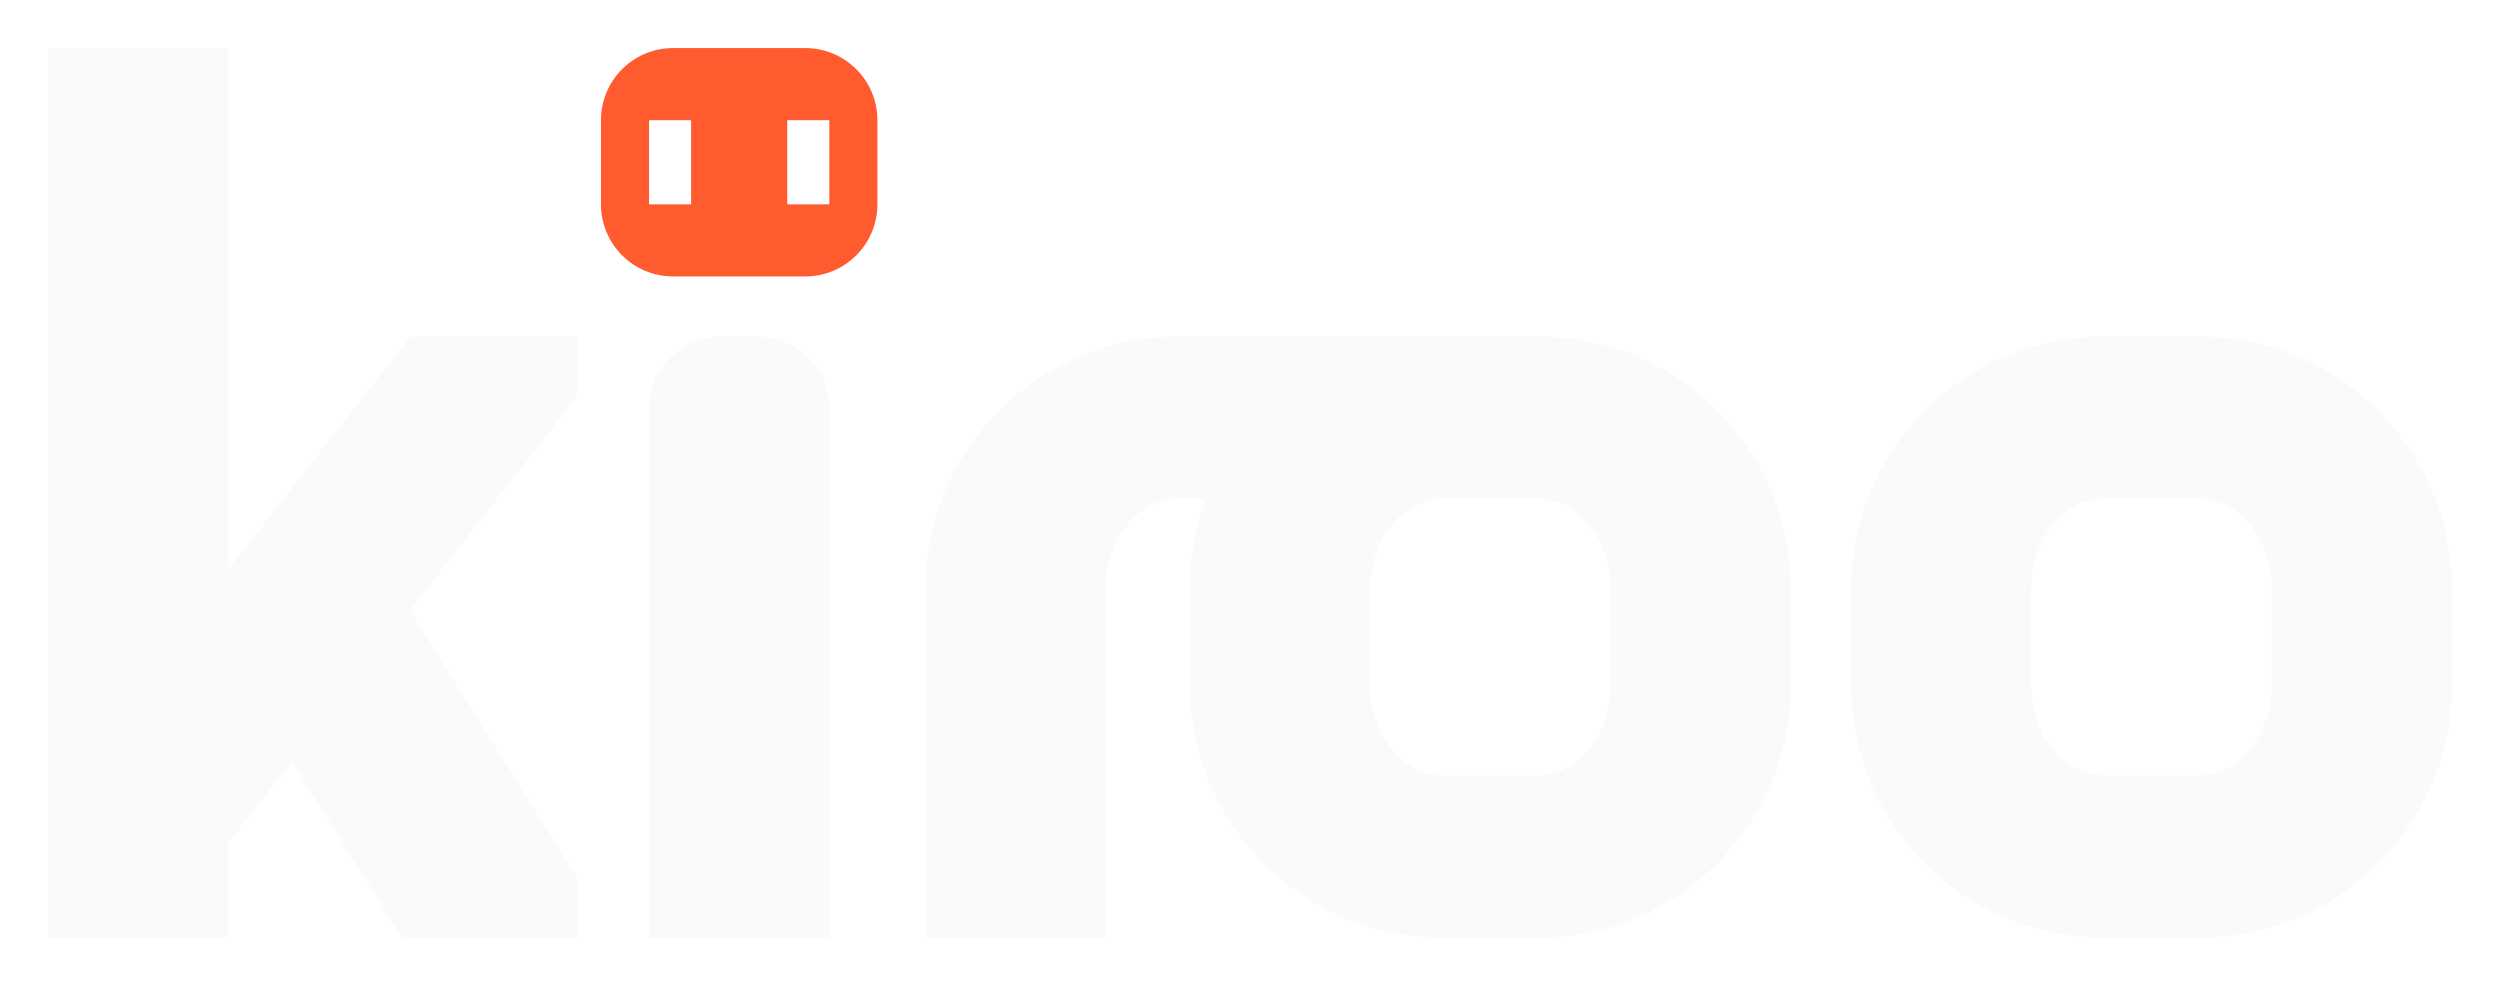
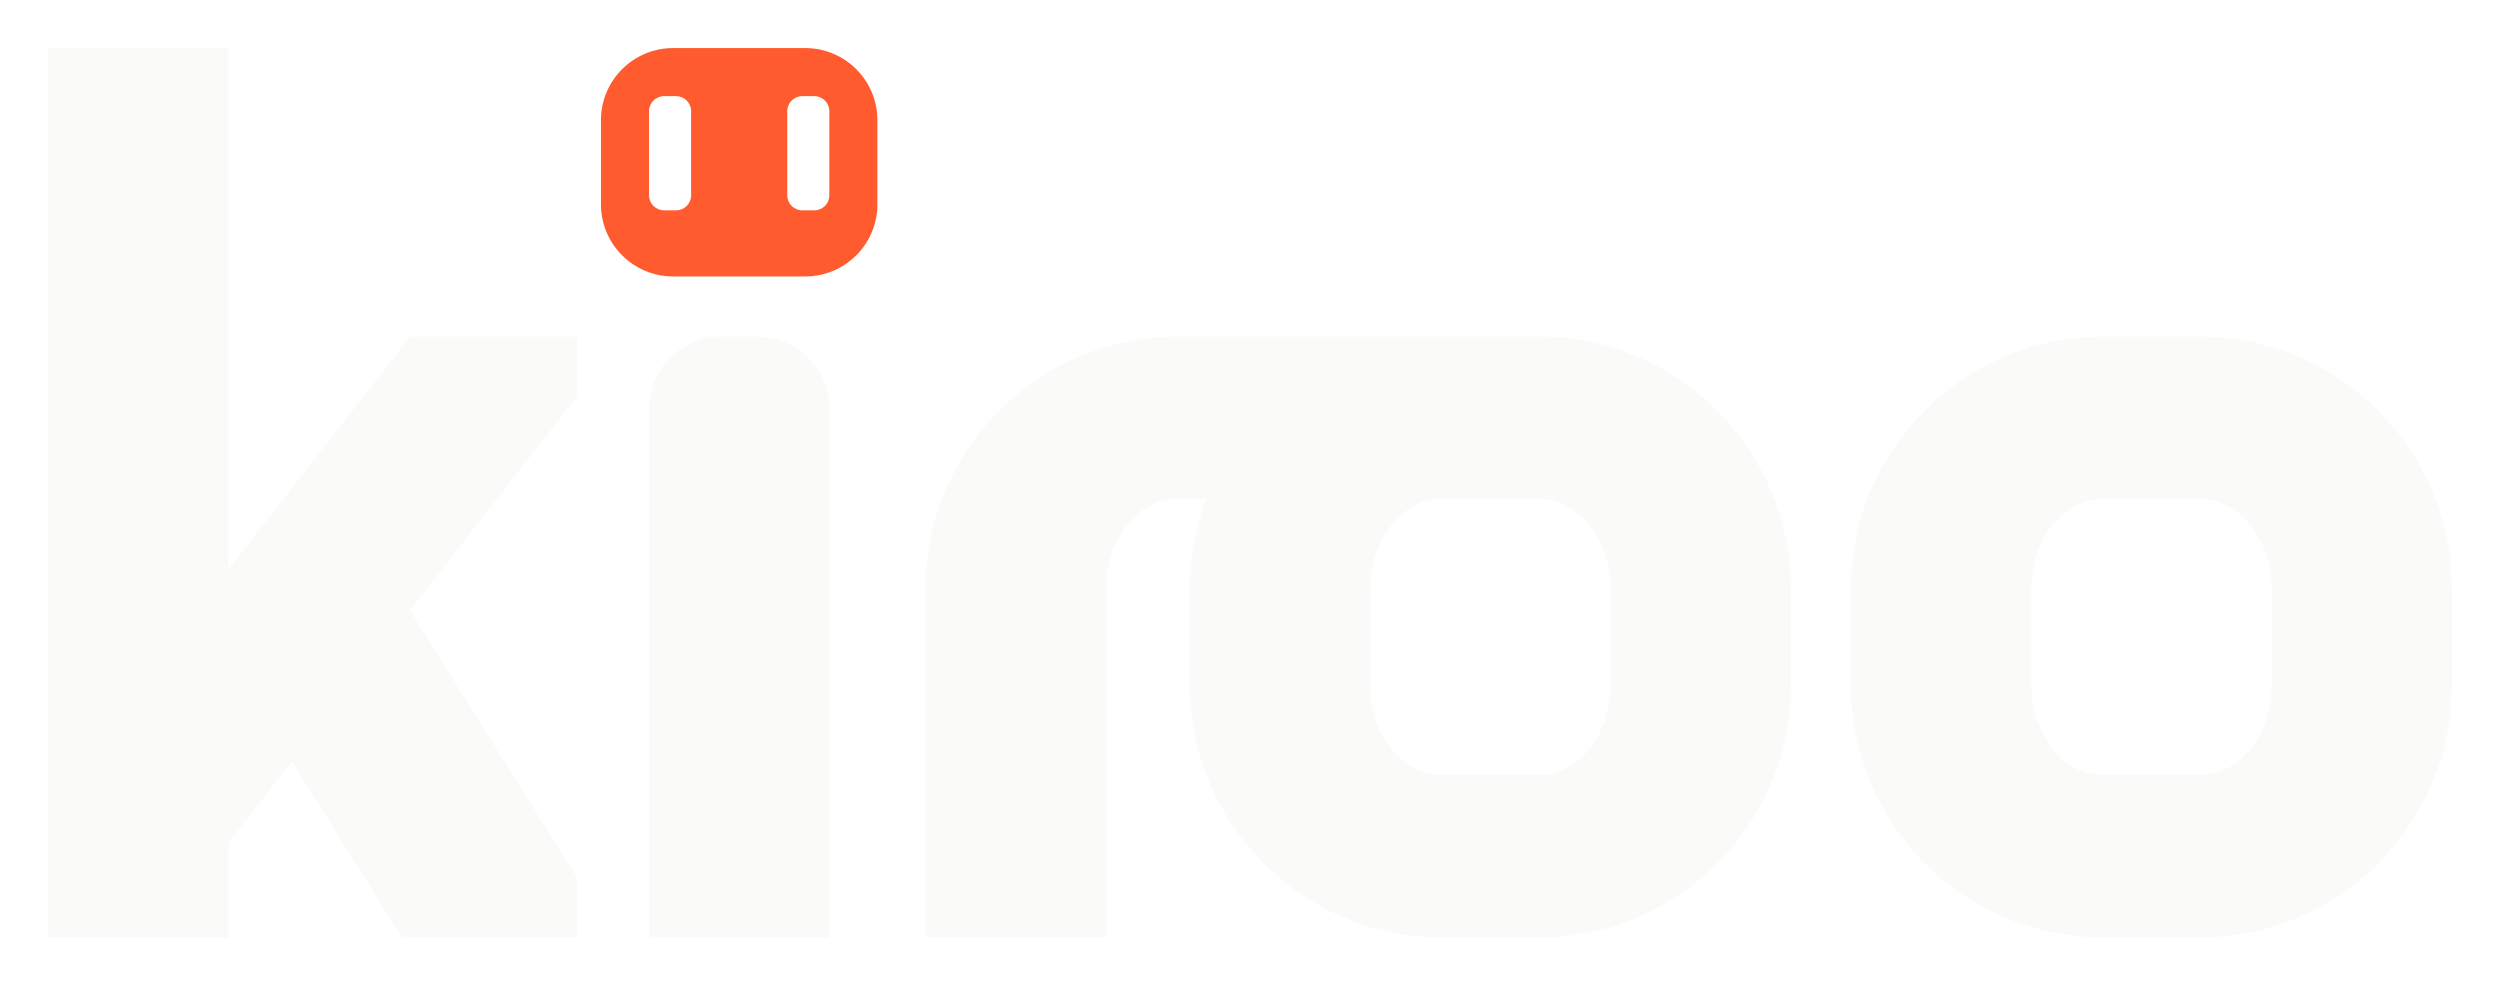
<svg xmlns="http://www.w3.org/2000/svg" viewBox="-8 -56 416 164" width="416" height="164">
  <path fill="#FAFAF8" d="M0 -48H30V38.76L60.28 0H88V10L60.22 45.55L88 90V100H58.87L40.57 70.71L30 84.24V100H0ZM100 12A12 12 0 0 1 112 0H118A12 12 0 0 1 130 12V100H100ZM146 100V42A42 42 0 0 1 188 0H240V27H188A12 15 0 0 0 176 42V100ZM232 0H248A42 42 0 0 1 290 42V58A42 42 0 0 1 248 100H232A42 42 0 0 1 190 58V42A42 42 0 0 1 232 0ZM232 27A12 15 0 0 0 220 42V58A12 15 0 0 0 232 73H248A12 15 0 0 0 260 58V42A12 15 0 0 0 248 27ZM342 0H358A42 42 0 0 1 400 42V58A42 42 0 0 1 358 100H342A42 42 0 0 1 300 58V42A42 42 0 0 1 342 0ZM342 27A12 15 0 0 0 330 42V58A12 15 0 0 0 342 73H358A12 15 0 0 0 370 58V42A12 15 0 0 0 358 27Z" />
-   <path fill="#FF5B2E" fill-rule="evenodd" d="M104 -48H126A12 12 0 0 1 138 -36V-22A12 12 0 0 1 126 -10H104A12 12 0 0 1 92 -22V-36A12 12 0 0 1 104 -48ZM100 -36V-22H107V-36ZM123 -36V-22H130V-36Z" />
+   <path fill="#FF5B2E" fill-rule="evenodd" d="M104 -48H126A12 12 0 0 1 138 -36V-22A12 12 0 0 1 126 -10H104A12 12 0 0 1 92 -22V-36A12 12 0 0 1 104 -48ZM102.5 -40H104.5A2.5 2.5 0 0 1 107 -37.5V-23.5A2.5 2.5 0 0 1 104.5 -21H102.5A2.5 2.5 0 0 1 100 -23.5V-37.5A2.5 2.5 0 0 1 102.5 -40ZM125.5 -40H127.5A2.5 2.5 0 0 1 130 -37.5V-23.5A2.5 2.5 0 0 1 127.5 -21H125.5A2.5 2.5 0 0 1 123 -23.5V-37.5A2.5 2.5 0 0 1 125.5 -40Z" />
</svg>
